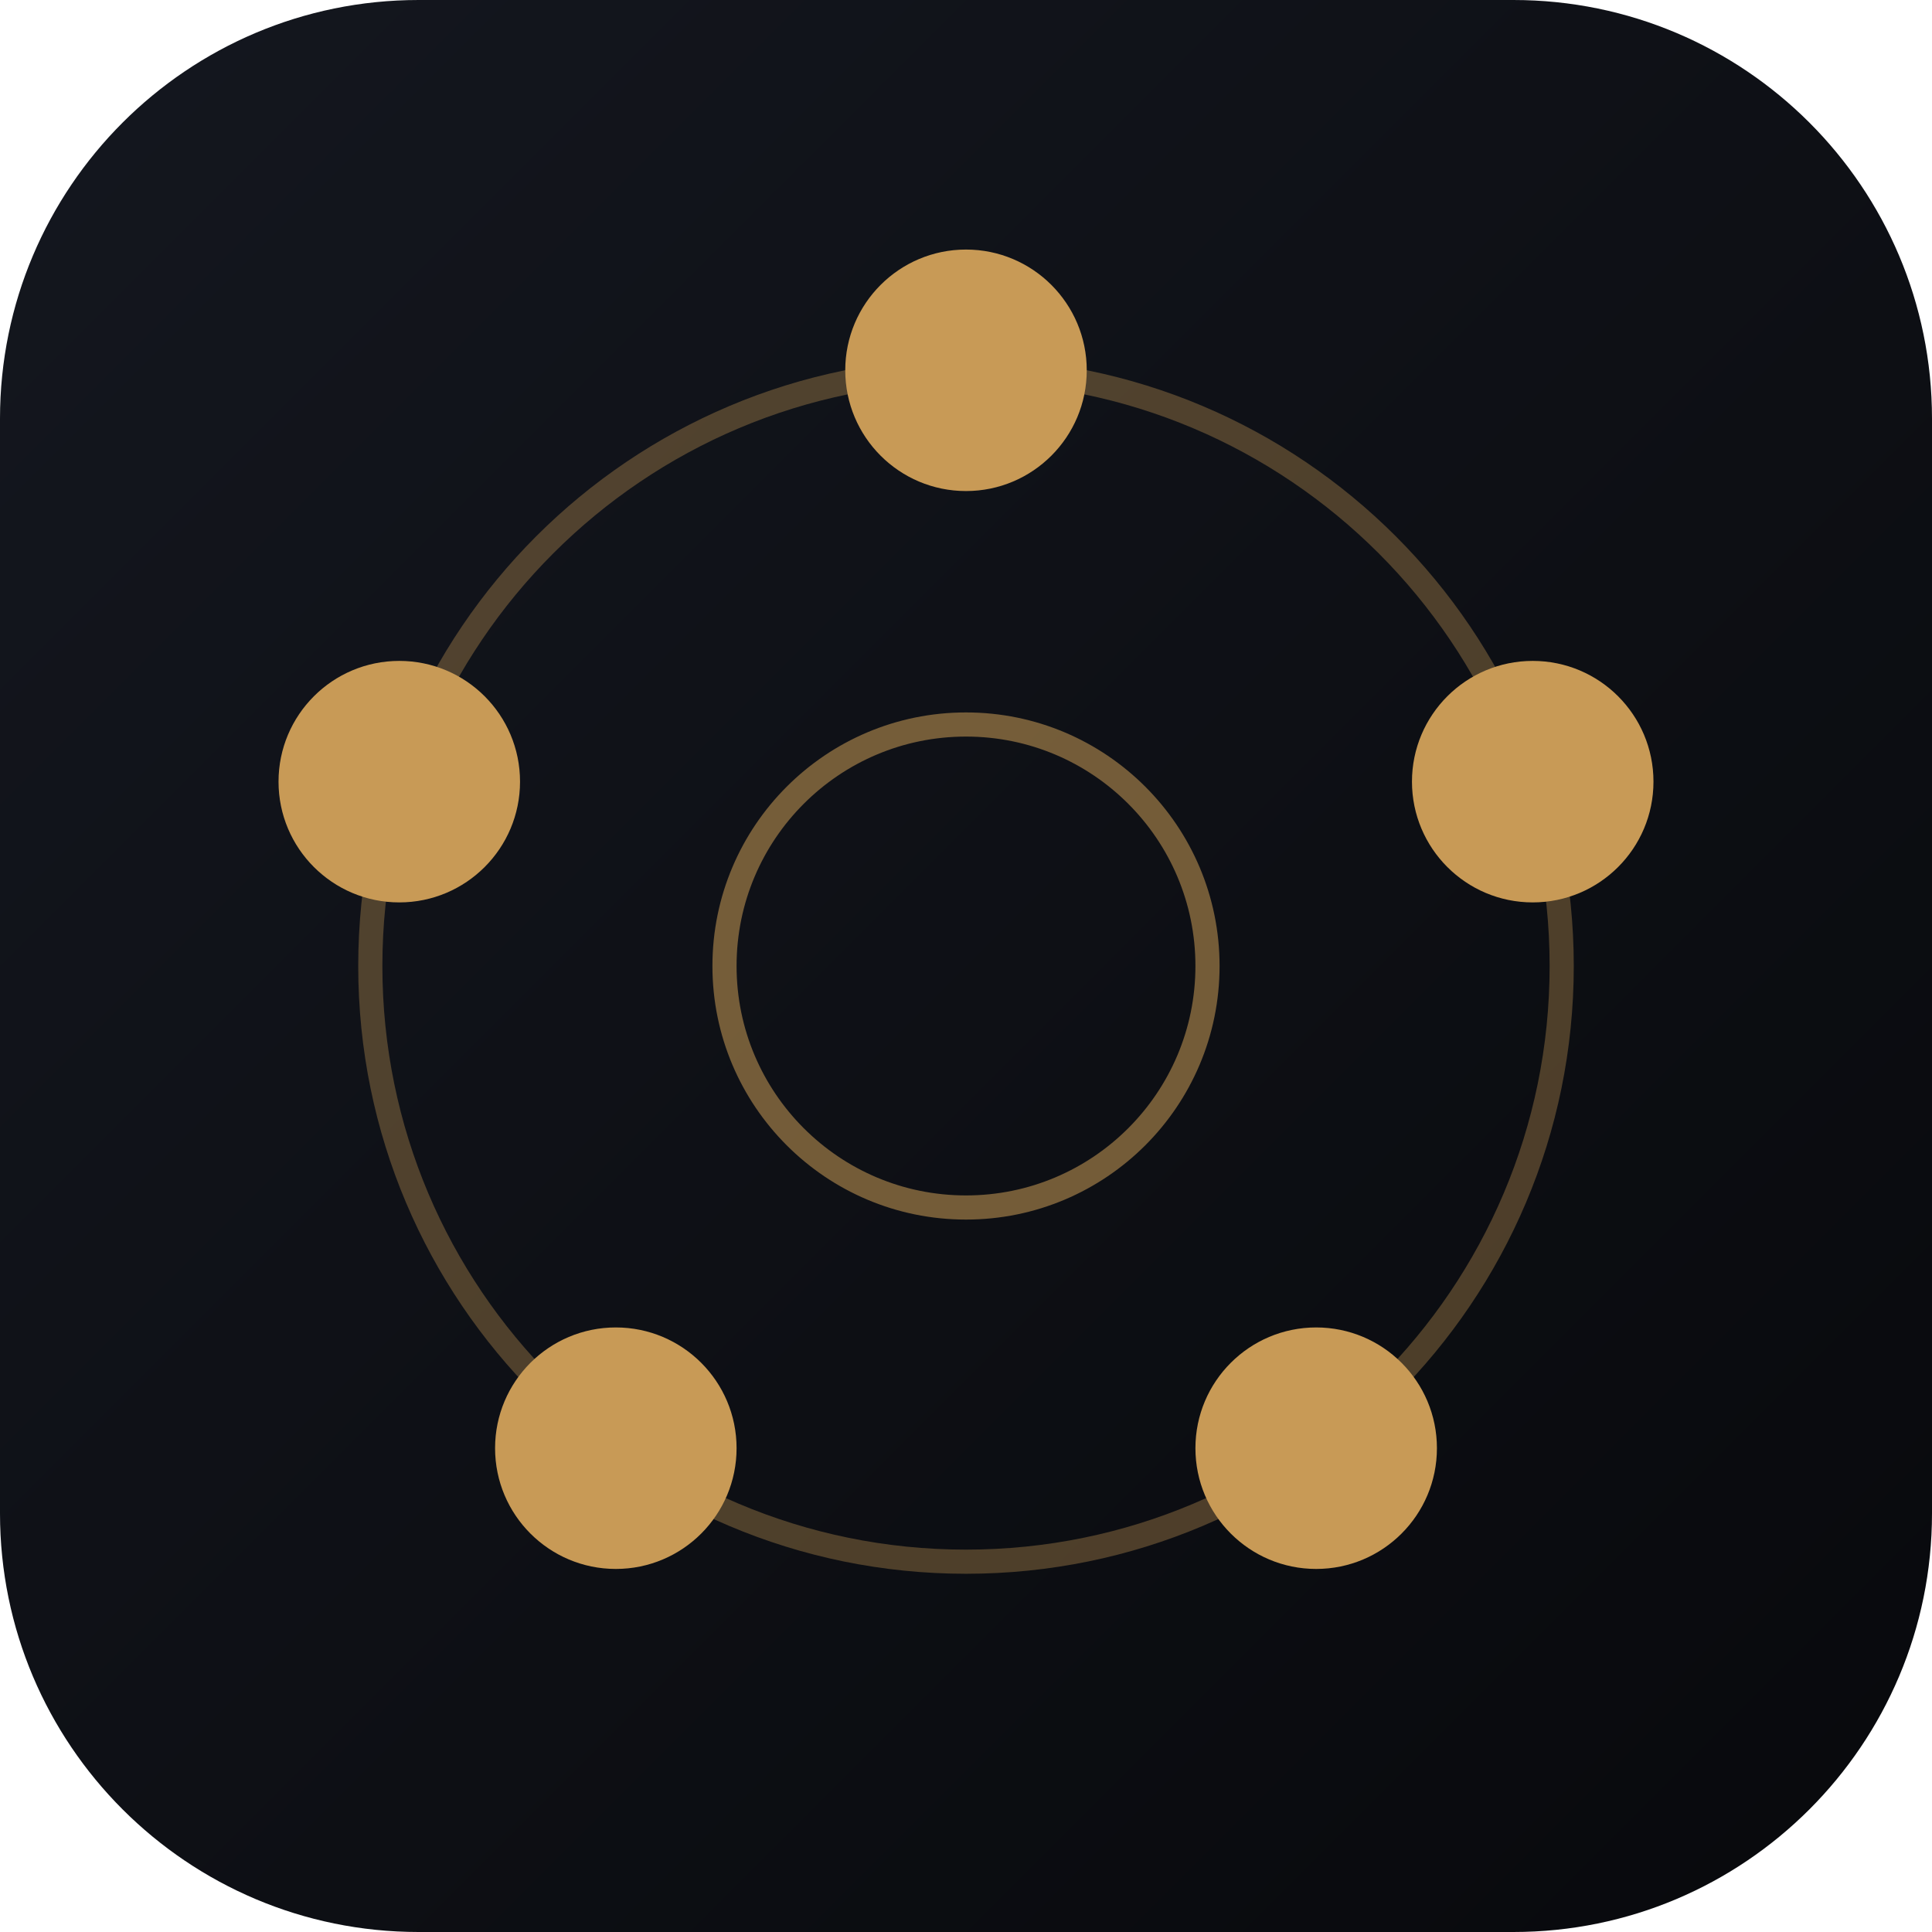
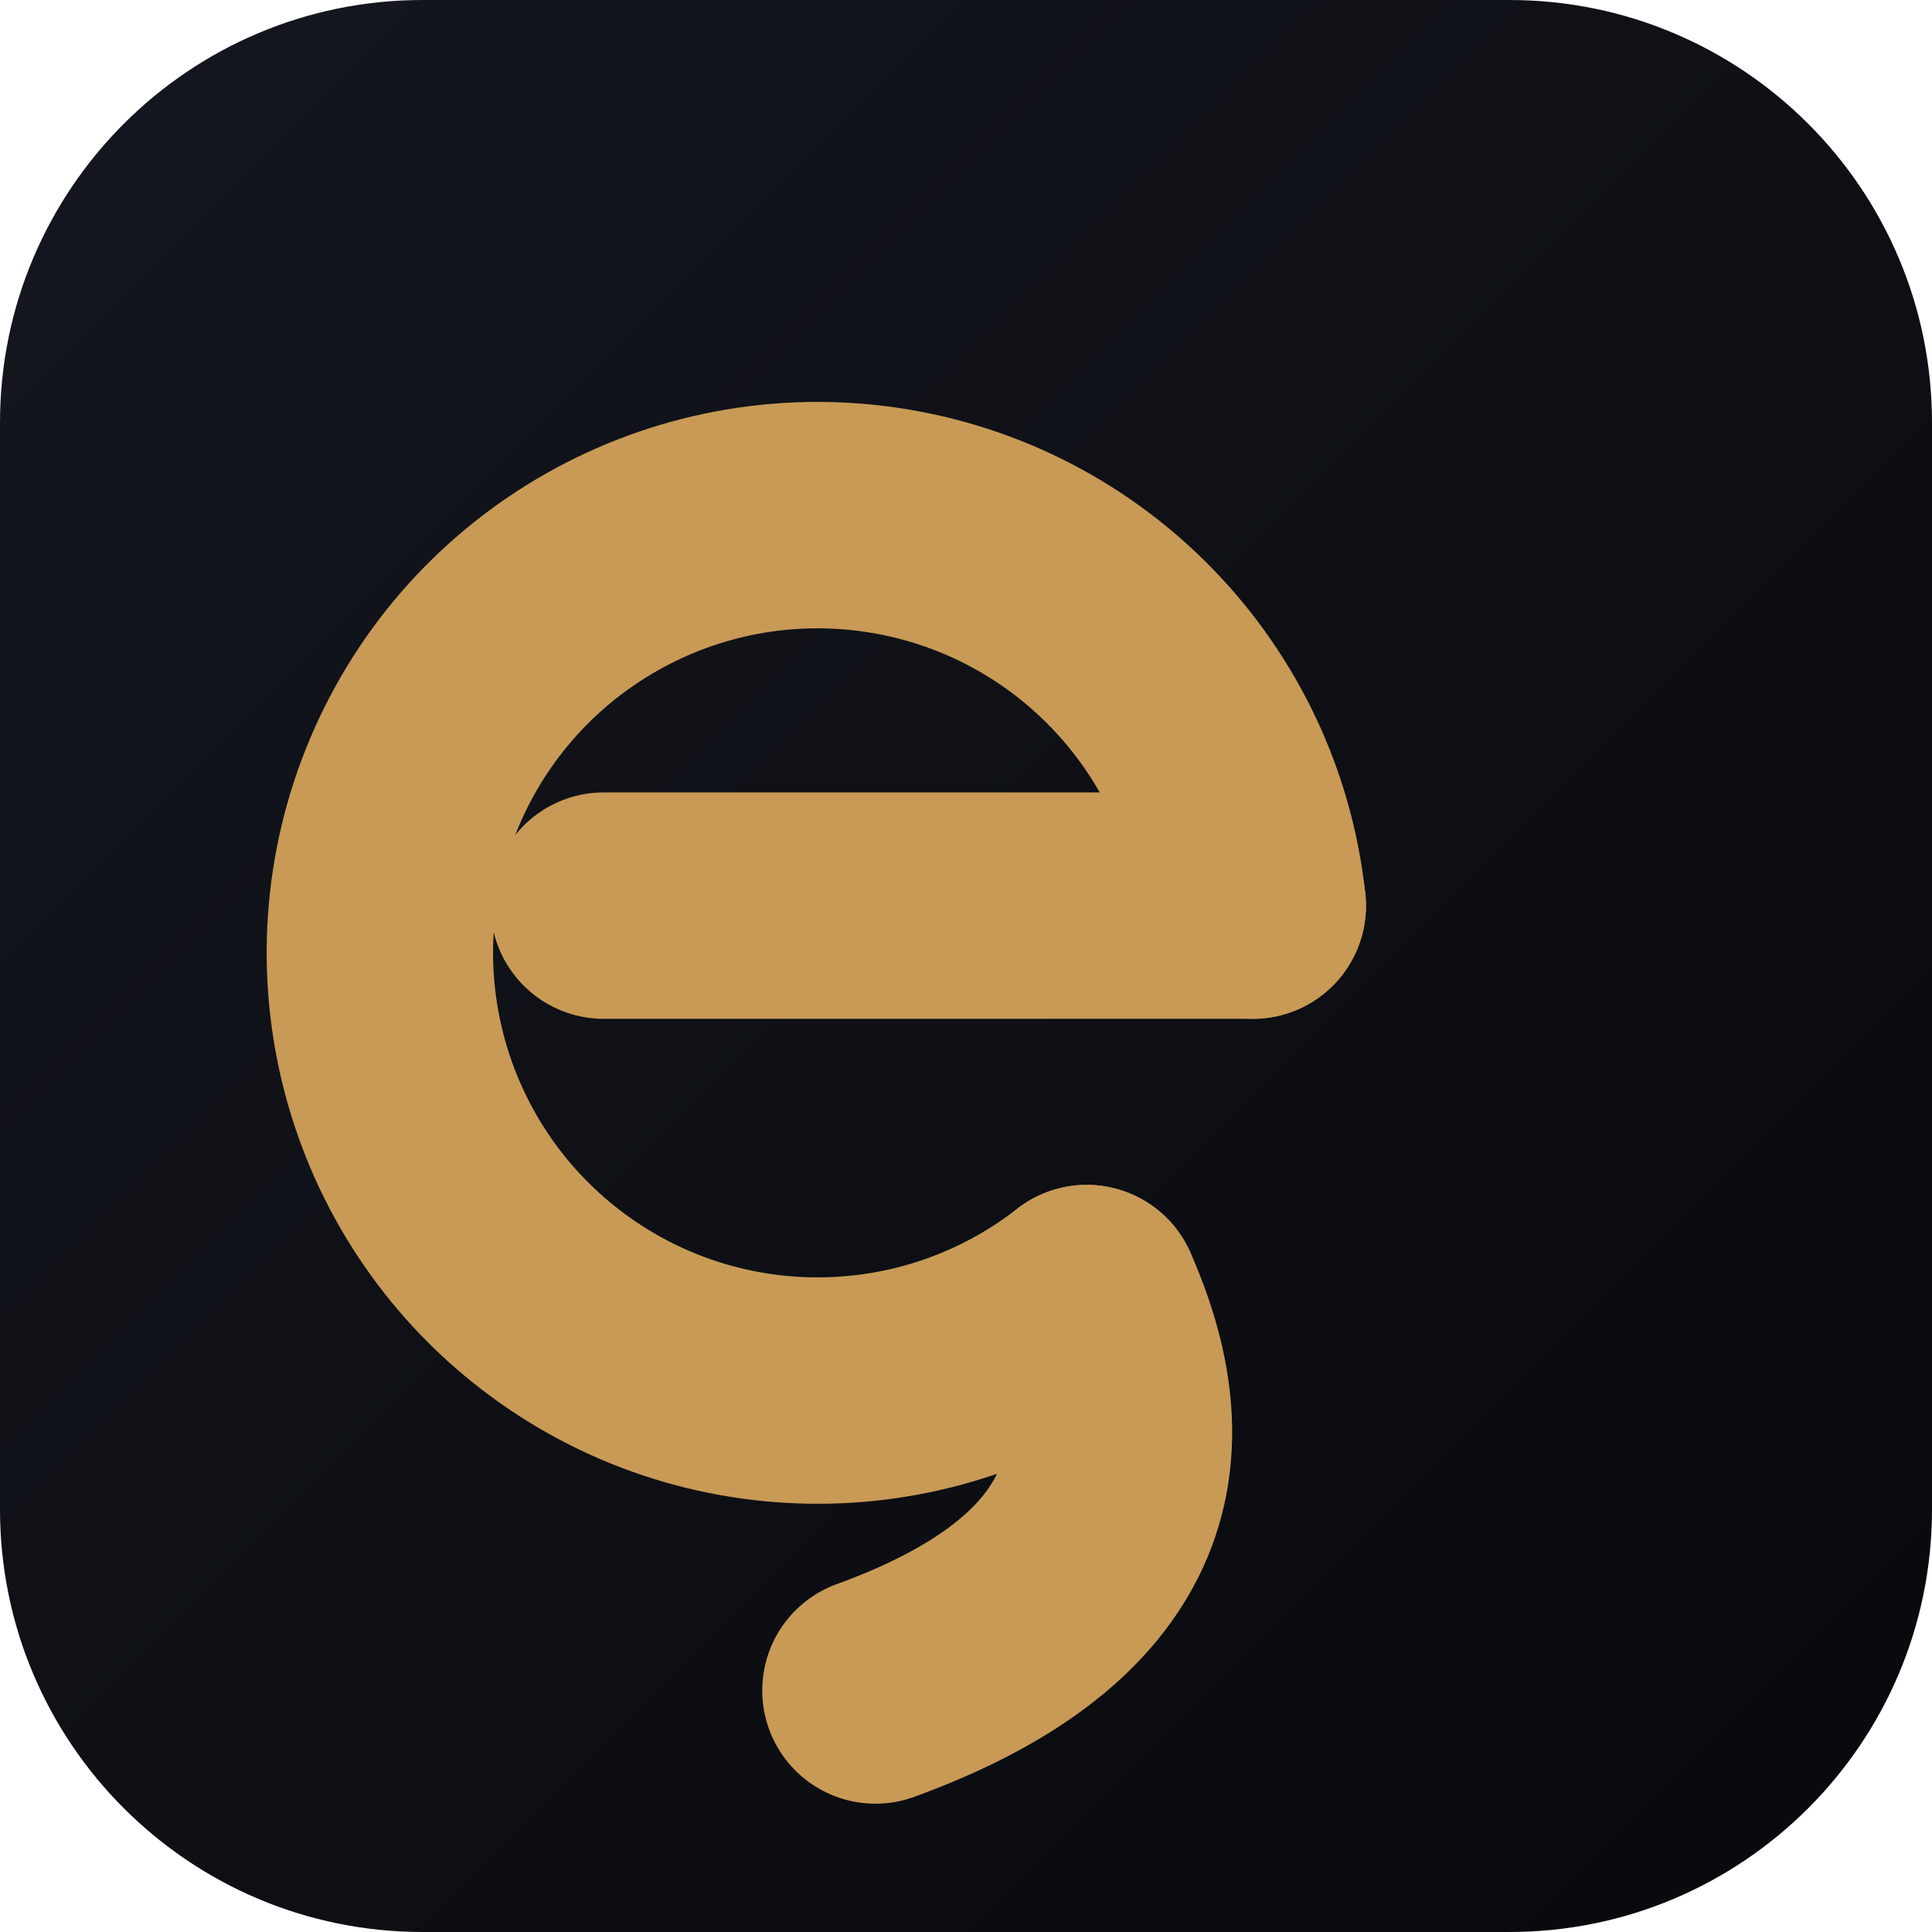
- <svg xmlns="http://www.w3.org/2000/svg" viewBox="0 0 240 240" role="img" aria-label="Ephor">
+ <svg xmlns="http://www.w3.org/2000/svg" viewBox="0 0 128 128" role="img" aria-label="Ephor">
  <defs>
-     <linearGradient id="eph-tile" x1="0" y1="0" x2="240" y2="240" gradientUnits="userSpaceOnUse">
+     <linearGradient id="eph-tile" x1="0" y1="0" x2="128" y2="128" gradientUnits="userSpaceOnUse">
      <stop offset="0" stop-color="#14171f" />
      <stop offset="1" stop-color="#08090c" />
    </linearGradient>
  </defs>
-   <rect x="0" y="0" width="240" height="240" rx="52" fill="url(#eph-tile)" />
-   <circle cx="120" cy="120" r="74" fill="none" stroke="#C89A56" stroke-width="3" opacity="0.35" />
-   <circle cx="120" cy="120" r="30" fill="none" stroke="#C89A56" stroke-width="3" opacity="0.55" />
-   <g fill="#C89A56">
-     <circle cx="120" cy="46" r="15" />
-     <circle cx="190.4" cy="97.1" r="15" />
-     <circle cx="163.5" cy="179.9" r="15" />
-     <circle cx="76.5" cy="179.9" r="15" />
-     <circle cx="49.6" cy="97.1" r="15" />
+   <rect x="0" y="0" width="128" height="128" rx="28" fill="url(#eph-tile)" />
+   <g fill="none" stroke="#C89A56" stroke-width="15" stroke-linecap="round" stroke-linejoin="round">
+     <path d="M40 60 H83" />
+     <path d="M83 60 A29 29 0 1 0 72 86" />
+     <path d="M72 86 Q 80 104 58 112" />
  </g>
</svg>
